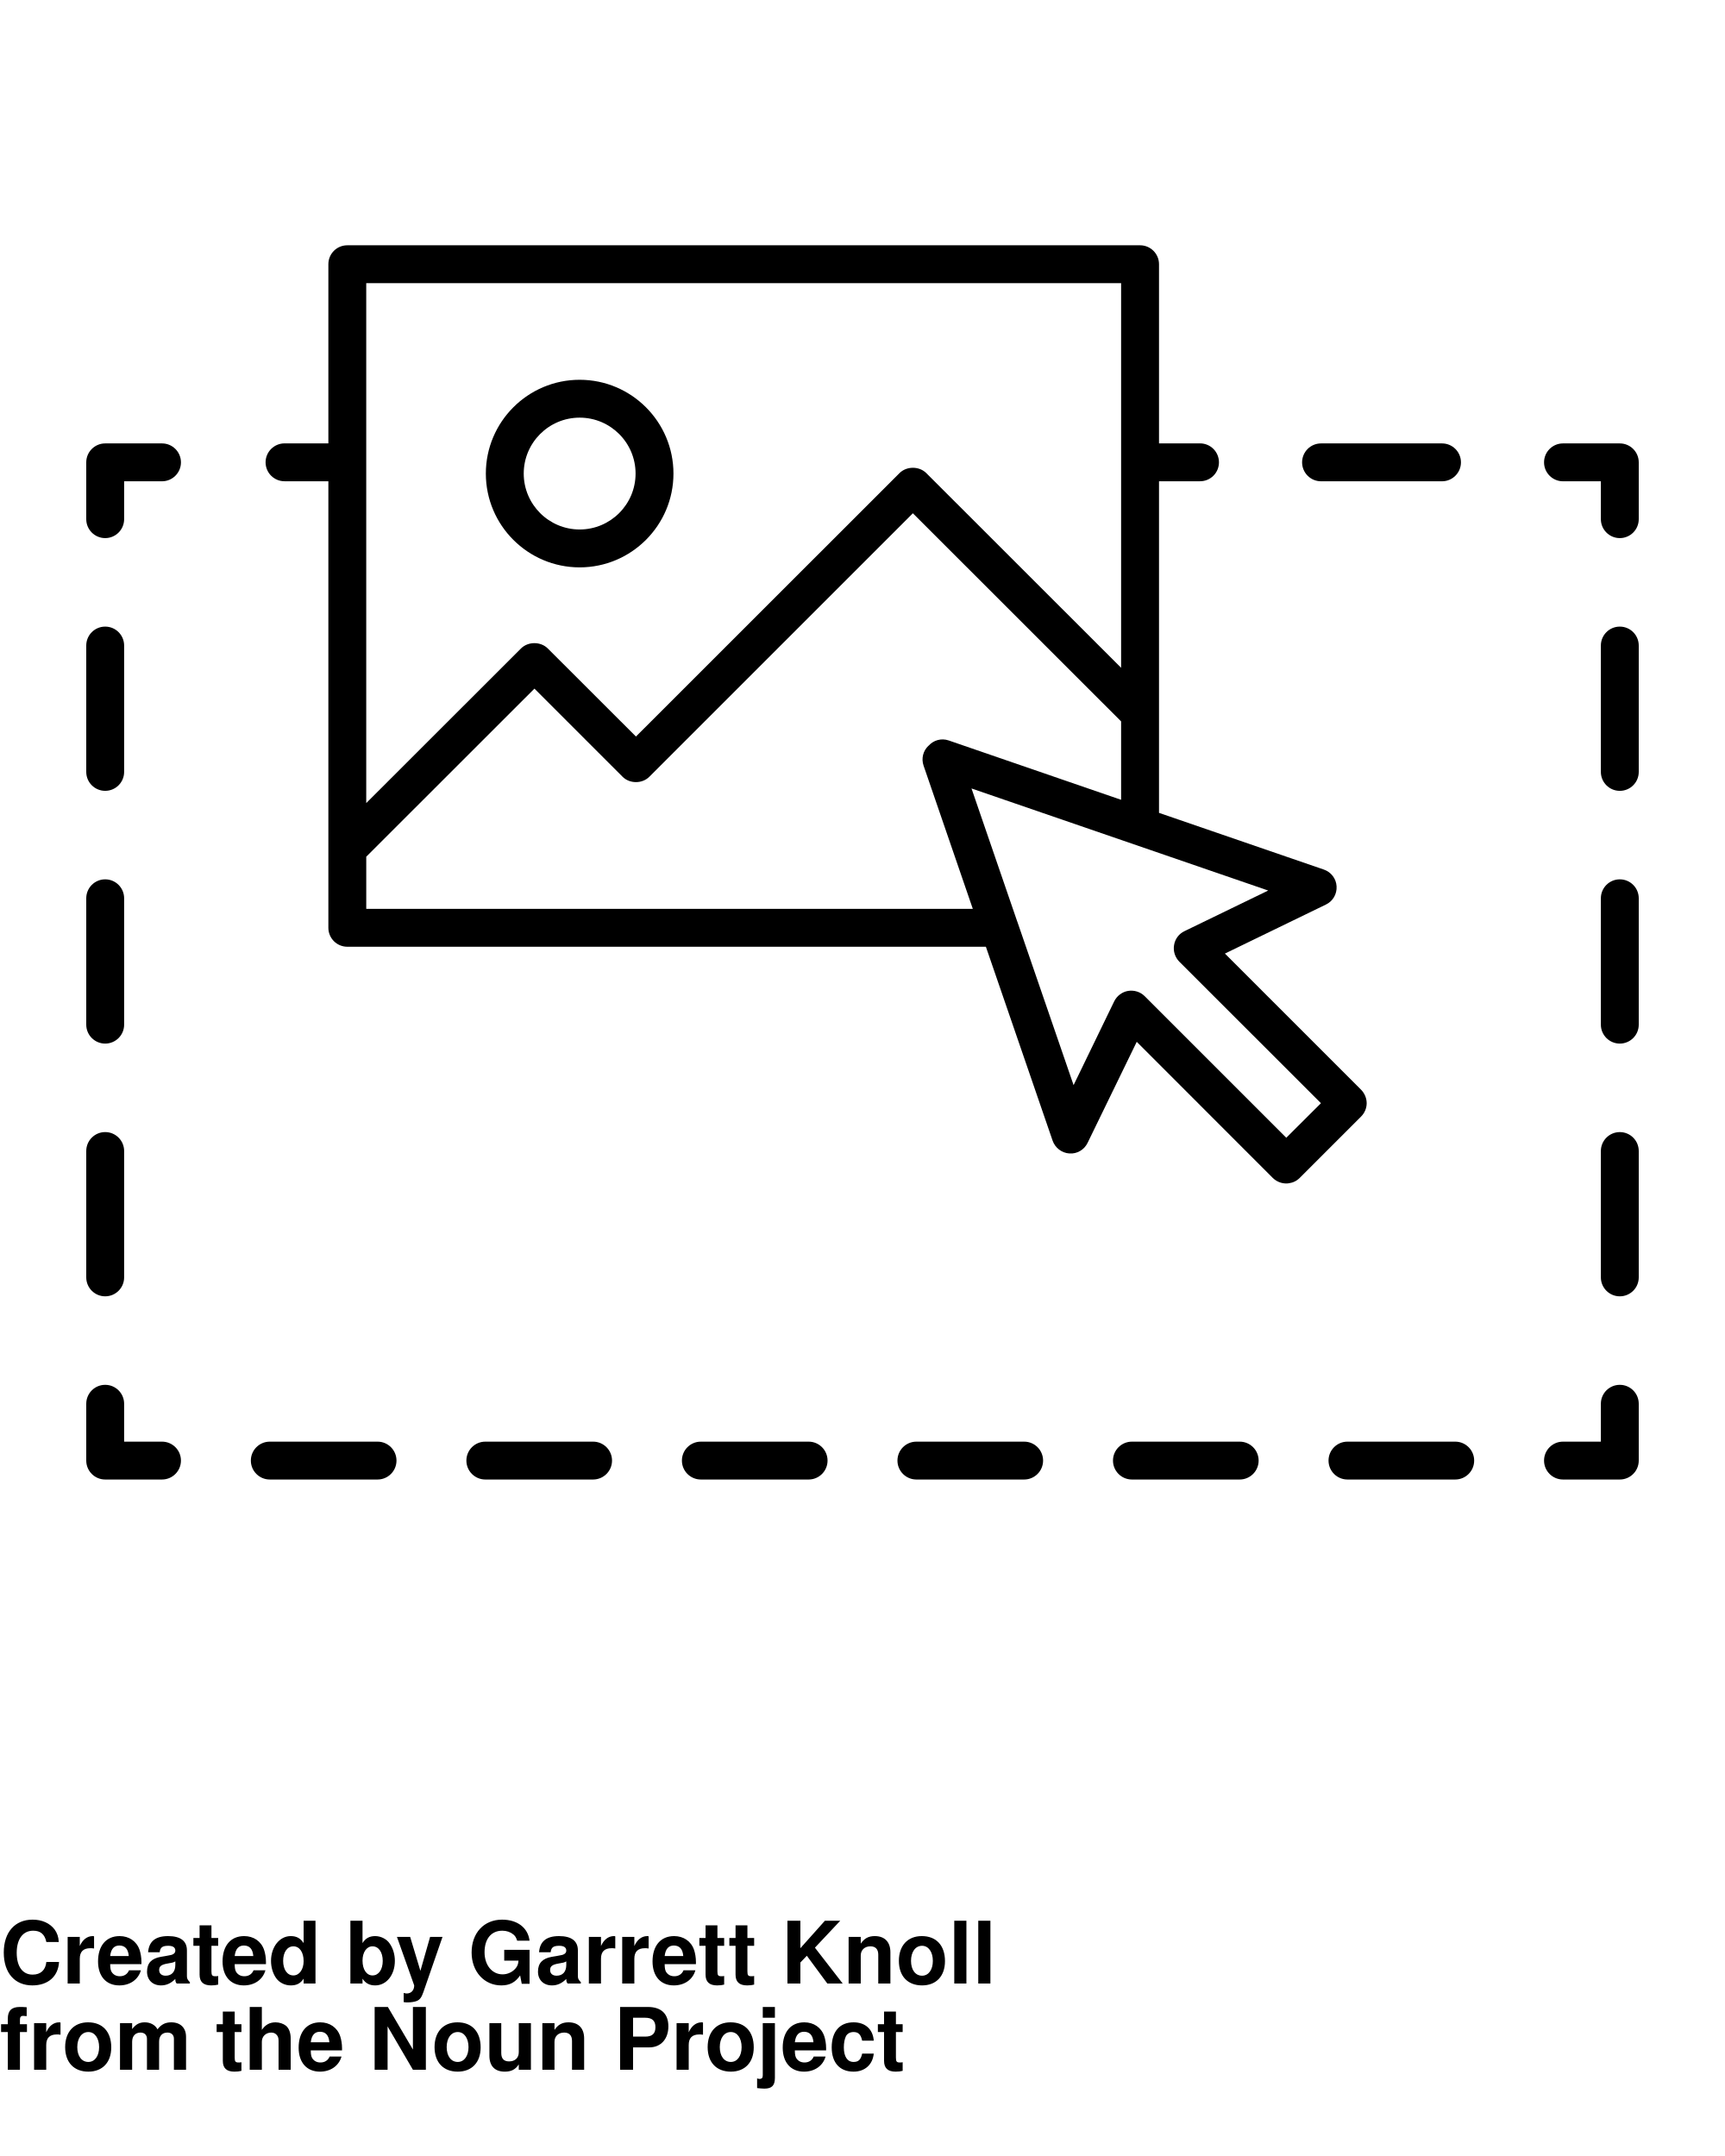
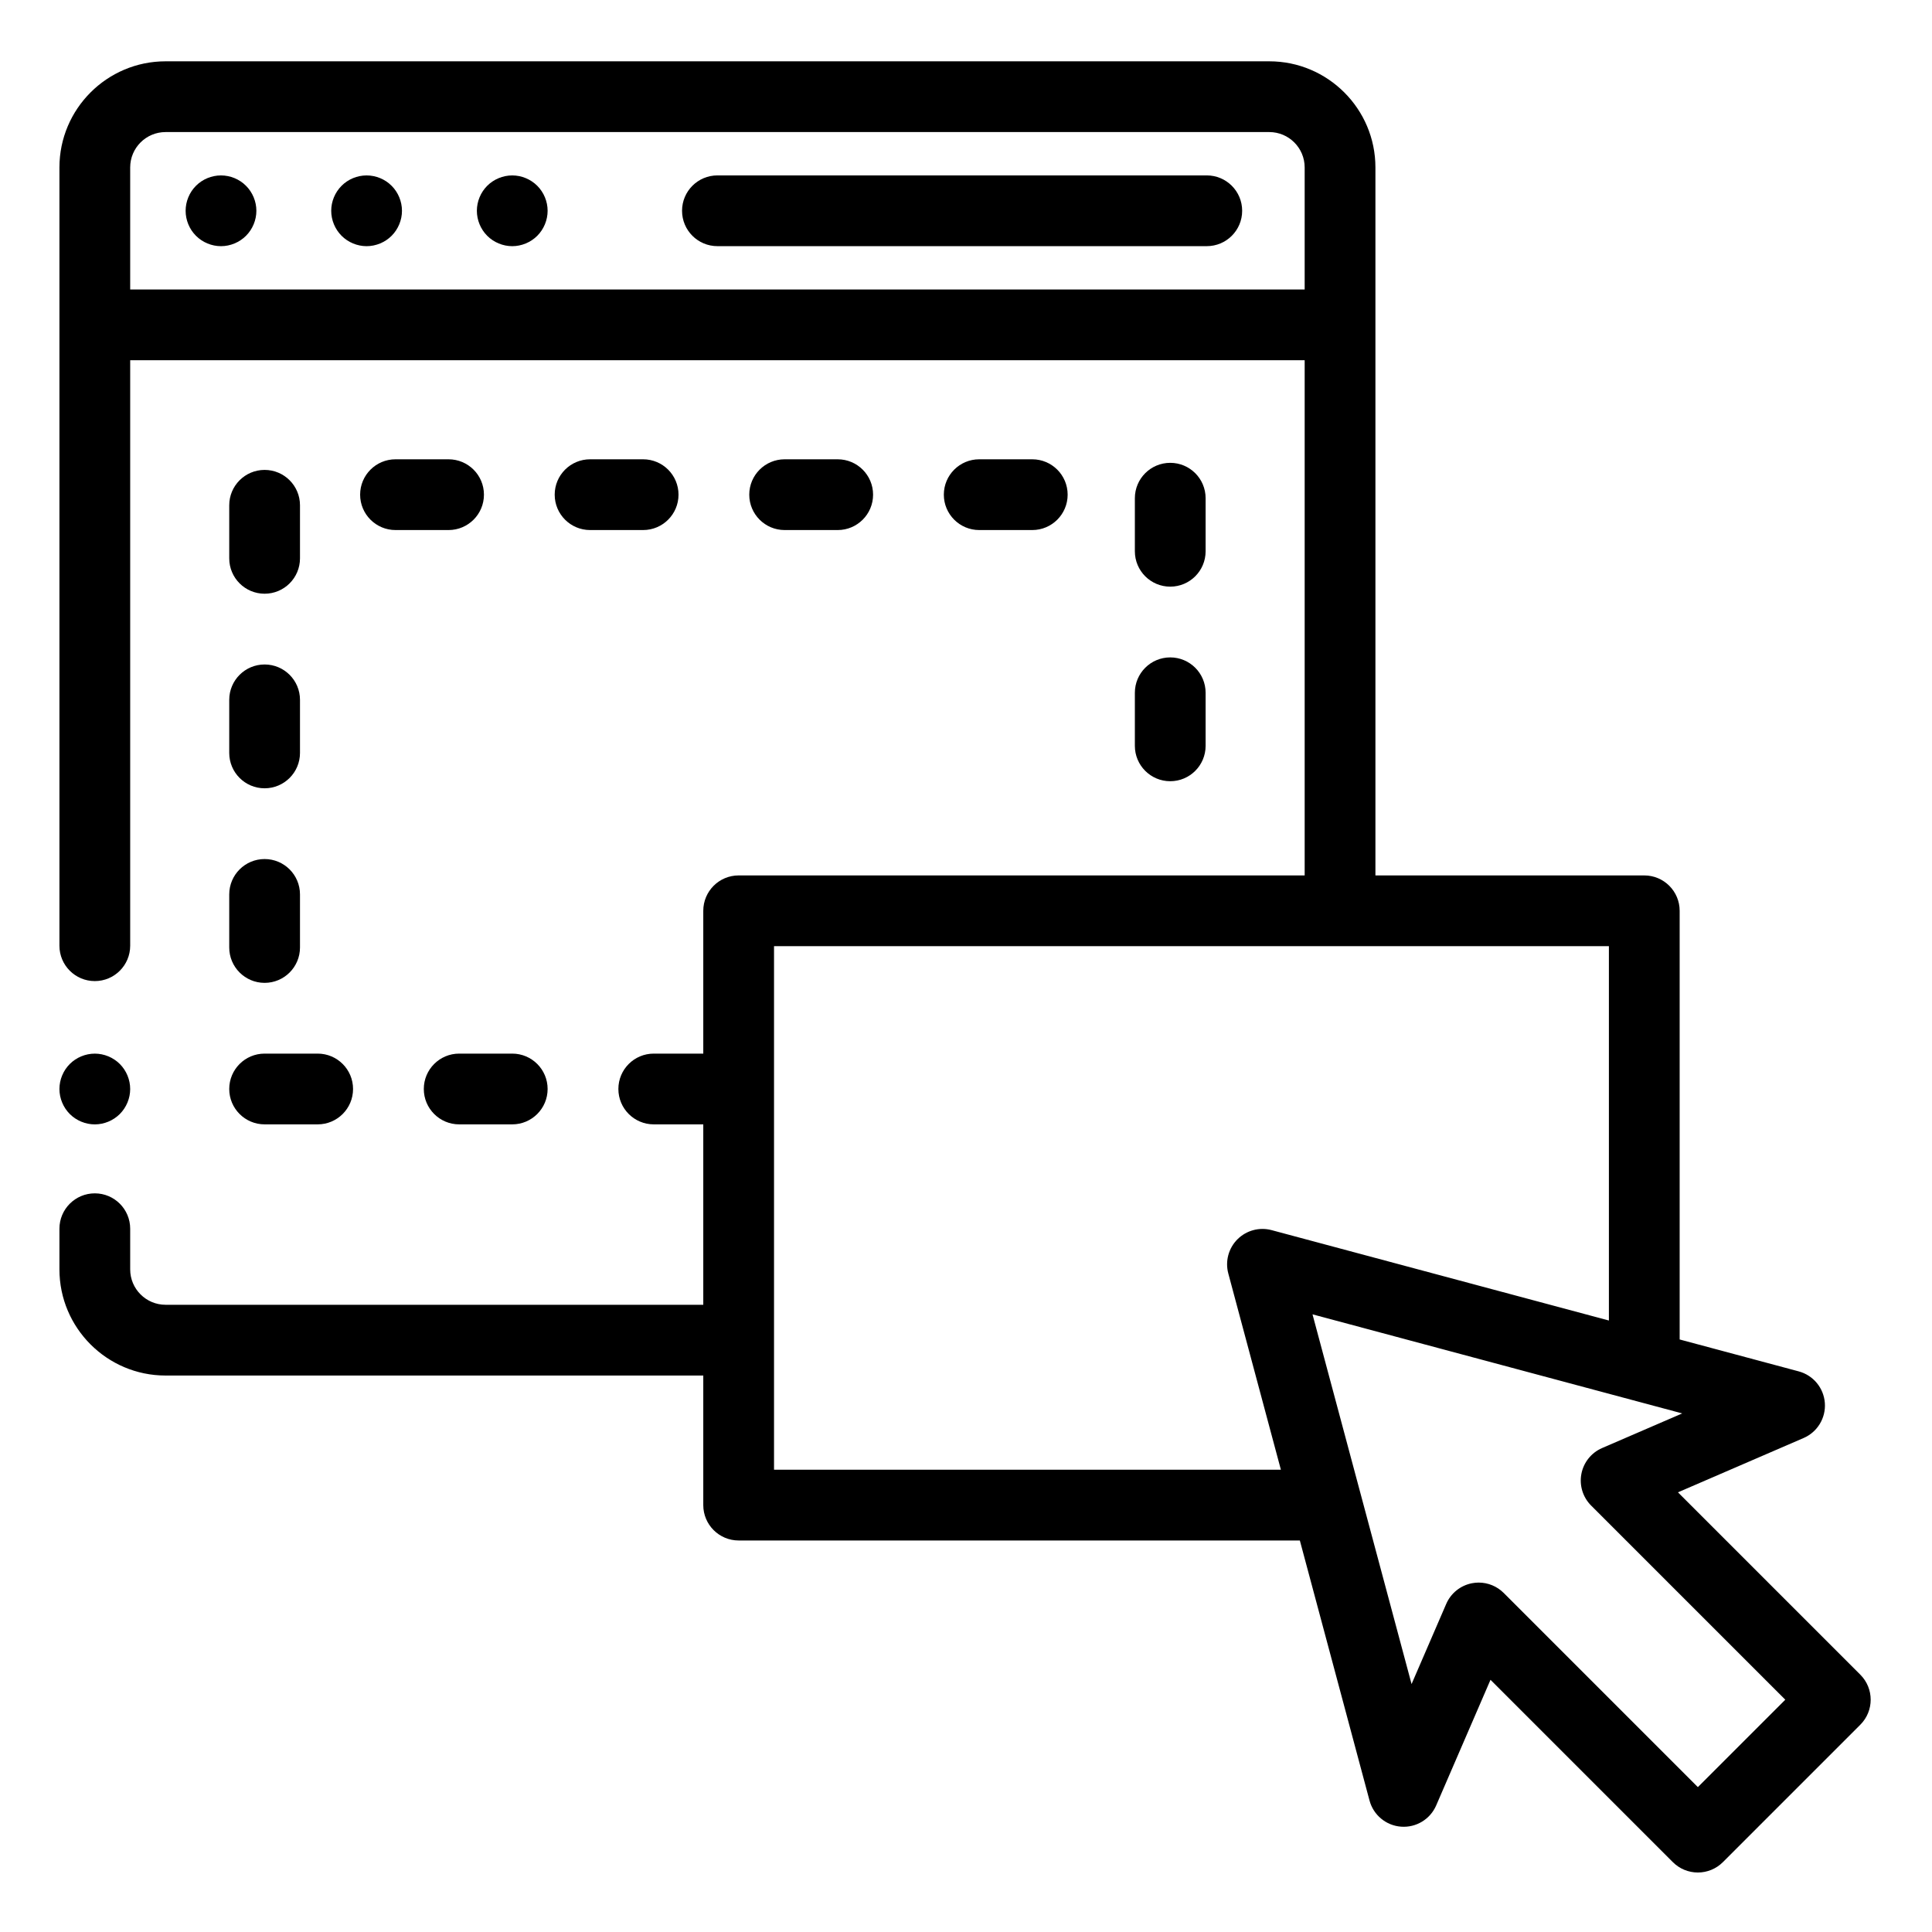
- <svg xmlns="http://www.w3.org/2000/svg" version="1.1" x="0px" y="0px" viewBox="0 0 100 125" enable-background="new 0 0 100 100" xml:space="preserve">
-   <g>
-     <g>
-       <path d="M78.904,63.18l-7.894-7.894l5.858-2.844c0.401-0.192,0.642-0.609,0.615-1.054c-0.022-0.445-0.318-0.829-0.736-0.972    l-9.558-3.288V27.902h2.377c0.609,0,1.098-0.489,1.098-1.098c0-0.604-0.489-1.098-1.098-1.098h-2.377V15.319    c0-0.609-0.494-1.098-1.098-1.098H20.134c-0.609,0-1.098,0.489-1.098,1.098v10.387h-2.542c-0.604,0-1.098,0.494-1.098,1.098    c0,0.609,0.494,1.098,1.098,1.098h2.542v25.89c0,0.604,0.489,1.098,1.098,1.098h37.019l3.87,11.249    c0.148,0.417,0.533,0.708,0.972,0.736c0.445,0.033,0.862-0.214,1.054-0.615l2.849-5.858l7.889,7.895    c0.209,0.203,0.489,0.318,0.78,0.318c0.055,0,0.115-0.005,0.17-0.016c0.033-0.006,0.066-0.011,0.099-0.022    c0.038-0.006,0.077-0.016,0.115-0.033c0.011,0,0.022-0.005,0.033-0.011c0.132-0.055,0.253-0.137,0.357-0.236l3.563-3.563    c0.203-0.203,0.324-0.483,0.324-0.774C79.227,63.669,79.107,63.389,78.904,63.18z M21.232,16.417h43.76v22.3L53.699,27.43    c-0.412-0.412-1.142-0.412-1.554,0L36.867,42.703l-5.111-5.106c-0.412-0.412-1.142-0.412-1.554,0l-8.971,8.965V16.417z     M21.232,52.694V49.67l9.75-9.745l5.111,5.111c0.412,0.412,1.136,0.412,1.548,0L52.92,29.758l12.072,12.067v4.546l-9.997-3.442    c-0.428-0.148-0.884-0.011-1.164,0.307c-0.005,0-0.005,0-0.011,0.005c-0.302,0.285-0.423,0.73-0.28,1.147l2.855,8.306H21.232z     M74.567,65.964l-8.207-8.207c-0.253-0.253-0.609-0.362-0.961-0.307c-0.351,0.06-0.648,0.285-0.807,0.604l-2.355,4.859    l-3.25-9.443c-0.011-0.038-0.022-0.071-0.038-0.104l-2.63-7.653l17.2,5.918l-4.853,2.355c-0.324,0.154-0.549,0.456-0.604,0.807    c-0.06,0.351,0.055,0.708,0.302,0.961l8.213,8.207L74.567,65.964z" />
-       <path d="M75.341,68.297c-0.104,0.104-0.225,0.187-0.357,0.236C75.116,68.478,75.236,68.396,75.341,68.297z" />
-     </g>
-   </g>
-   <g>
-     <g>
-       <path d="M83.595,27.904h-7.013c-0.606,0-1.098-0.492-1.098-1.098s0.492-1.098,1.098-1.098h7.013c0.606,0,1.098,0.492,1.098,1.098    S84.201,27.904,83.595,27.904z" />
-     </g>
-     <g>
-       <path d="M93.902,31.198c-0.606,0-1.098-0.492-1.098-1.098v-2.196h-2.196c-0.606,0-1.098-0.492-1.098-1.098    s0.492-1.098,1.098-1.098h3.294c0.606,0,1.098,0.492,1.098,1.098V30.1C95,30.707,94.508,31.198,93.902,31.198z" />
-     </g>
-     <g>
-       <path d="M93.902,75.158c-0.606,0-1.098-0.492-1.098-1.098v-7.326c0-0.606,0.492-1.098,1.098-1.098S95,66.127,95,66.734v7.326    C95,74.667,94.508,75.158,93.902,75.158z M93.902,60.505c-0.606,0-1.098-0.492-1.098-1.098V52.08c0-0.606,0.492-1.098,1.098-1.098    S95,51.474,95,52.08v7.327C95,60.013,94.508,60.505,93.902,60.505z M93.902,45.852c-0.606,0-1.098-0.492-1.098-1.098v-7.327    c0-0.606,0.492-1.098,1.098-1.098S95,36.821,95,37.427v7.327C95,45.36,94.508,45.852,93.902,45.852z" />
-     </g>
-     <g>
-       <path d="M93.902,85.779h-3.294c-0.606,0-1.098-0.492-1.098-1.098c0-0.606,0.492-1.098,1.098-1.098h2.196v-2.196    c0-0.606,0.492-1.098,1.098-1.098S95,80.781,95,81.387v3.294C95,85.287,94.508,85.779,93.902,85.779z" />
-     </g>
-     <g>
-       <path d="M84.361,85.779h-6.247c-0.606,0-1.098-0.492-1.098-1.098c0-0.606,0.492-1.098,1.098-1.098h6.247    c0.606,0,1.098,0.492,1.098,1.098C85.459,85.287,84.967,85.779,84.361,85.779z M71.866,85.779h-6.247    c-0.606,0-1.098-0.492-1.098-1.098c0-0.606,0.492-1.098,1.098-1.098h6.247c0.606,0,1.098,0.492,1.098,1.098    C72.964,85.287,72.472,85.779,71.866,85.779z M59.371,85.779h-6.247c-0.606,0-1.098-0.492-1.098-1.098    c0-0.606,0.492-1.098,1.098-1.098h6.247c0.606,0,1.098,0.492,1.098,1.098C60.469,85.287,59.977,85.779,59.371,85.779z     M46.876,85.779h-6.247c-0.606,0-1.098-0.492-1.098-1.098c0-0.606,0.492-1.098,1.098-1.098h6.247c0.606,0,1.098,0.492,1.098,1.098    C47.974,85.287,47.483,85.779,46.876,85.779z M34.382,85.779h-6.247c-0.606,0-1.098-0.492-1.098-1.098    c0-0.606,0.492-1.098,1.098-1.098h6.247c0.606,0,1.098,0.492,1.098,1.098C35.48,85.287,34.988,85.779,34.382,85.779z     M21.887,85.779h-6.247c-0.606,0-1.098-0.492-1.098-1.098c0-0.606,0.492-1.098,1.098-1.098h6.247c0.606,0,1.098,0.492,1.098,1.098    C22.985,85.287,22.493,85.779,21.887,85.779z" />
-     </g>
-     <g>
-       <path d="M9.392,85.779H6.098C5.492,85.779,5,85.287,5,84.681v-3.294c0-0.606,0.492-1.098,1.098-1.098s1.098,0.492,1.098,1.098    v2.196h2.196c0.606,0,1.098,0.492,1.098,1.098C10.49,85.287,9.998,85.779,9.392,85.779z" />
-     </g>
-     <g>
-       <path d="M6.098,75.158C5.492,75.158,5,74.667,5,74.06v-7.327c0-0.606,0.492-1.098,1.098-1.098s1.098,0.492,1.098,1.098v7.327    C7.196,74.667,6.704,75.158,6.098,75.158z M6.098,60.505C5.492,60.505,5,60.013,5,59.407V52.08c0-0.606,0.492-1.098,1.098-1.098    s1.098,0.492,1.098,1.098v7.327C7.196,60.013,6.704,60.505,6.098,60.505z M6.098,45.851C5.492,45.851,5,45.36,5,44.753v-7.326    c0-0.606,0.492-1.098,1.098-1.098s1.098,0.492,1.098,1.098v7.326C7.196,45.36,6.704,45.851,6.098,45.851z" />
-     </g>
-     <g>
-       <path d="M6.098,31.198C5.492,31.198,5,30.707,5,30.1v-3.294c0-0.606,0.492-1.098,1.098-1.098h3.294    c0.606,0,1.098,0.492,1.098,1.098s-0.492,1.098-1.098,1.098H7.196V30.1C7.196,30.707,6.704,31.198,6.098,31.198z" />
-     </g>
-   </g>
-   <g>
-     <g>
-       <path d="M33.603,32.895c-2.999,0-5.438-2.44-5.438-5.438c0-2.999,2.44-5.438,5.438-5.438s5.438,2.44,5.438,5.438    C39.041,30.455,36.602,32.895,33.603,32.895z M33.603,24.214c-1.788,0-3.242,1.455-3.242,3.242c0,1.788,1.455,3.242,3.242,3.242    c1.788,0,3.242-1.455,3.242-3.242C36.845,25.669,35.391,24.214,33.603,24.214z" />
-     </g>
-   </g>
-   <text x="0" y="115" fill="#000000" font-size="5px" font-weight="bold" font-family="'Helvetica Neue', Helvetica, Arial-Unicode, Arial, Sans-serif">Created by Garrett Knoll</text>
-   <text x="0" y="120" fill="#000000" font-size="5px" font-weight="bold" font-family="'Helvetica Neue', Helvetica, Arial-Unicode, Arial, Sans-serif">from the Noun Project</text>
+ <svg xmlns="http://www.w3.org/2000/svg" height="682pt" viewBox="-21 -21 682.666 682" width="682pt">
+   <path d="m60 313.457c0 6.906 5.594 12.5 12.5 12.5 6.902 0 12.5-5.594 12.5-12.5v-18.75c0-6.902-5.598-12.5-12.5-12.5-6.906 0-12.5 5.598-12.5 12.5zm0 0" />
+   <path d="m72.5 188.457c6.902 0 12.5-5.594 12.5-12.5v-18.75c0-6.902-5.598-12.5-12.5-12.5-6.906 0-12.5 5.598-12.5 12.5v18.75c0 6.906 5.594 12.5 12.5 12.5zm0 0" />
+   <path d="m60 244.707c0 6.906 5.594 12.5 12.5 12.5 6.902 0 12.5-5.594 12.5-12.5v-18.75c0-6.902-5.598-12.5-12.5-12.5-6.906 0-12.5 5.598-12.5 12.5zm0 0" />
+   <path d="m72.5 375.957h18.75c6.902 0 12.5-5.594 12.5-12.5 0-6.902-5.598-12.5-12.5-12.5h-18.75c-6.906 0-12.5 5.598-12.5 12.5 0 6.906 5.594 12.5 12.5 12.5zm0 0" />
+   <path d="m392.5 185.957c6.902 0 12.5-5.594 12.5-12.5v-18.75c0-6.902-5.598-12.5-12.5-12.5-6.906 0-12.5 5.598-12.5 12.5v18.75c0 6.906 5.594 12.5 12.5 12.5zm0 0" />
+   <path d="m343.75 165.957c6.902 0 12.5-5.594 12.5-12.5 0-6.902-5.598-12.5-12.5-12.5h-18.75c-6.906 0-12.5 5.598-12.5 12.5 0 6.906 5.594 12.5 12.5 12.5zm0 0" />
+   <path d="m137.5 140.957h-18.75c-6.906 0-12.5 5.598-12.5 12.5 0 6.906 5.594 12.5 12.5 12.5h18.75c6.902 0 12.5-5.594 12.5-12.5 0-6.902-5.598-12.5-12.5-12.5zm0 0" />
+   <path d="m275 165.957c6.902 0 12.5-5.594 12.5-12.5 0-6.902-5.598-12.5-12.5-12.5h-18.75c-6.906 0-12.5 5.598-12.5 12.5 0 6.906 5.594 12.5 12.5 12.5zm0 0" />
+   <path d="m380 242.207c0 6.906 5.594 12.5 12.5 12.5 6.902 0 12.5-5.594 12.5-12.5v-18.75c0-6.902-5.598-12.5-12.5-12.5-6.906 0-12.5 5.598-12.5 12.5zm0 0" />
+   <path d="m206.25 165.957c6.902 0 12.5-5.594 12.5-12.5 0-6.902-5.598-12.5-12.5-12.5h-18.75c-6.906 0-12.5 5.598-12.5 12.5 0 6.906 5.594 12.5 12.5 12.5zm0 0" />
+   <path d="m128.75 363.457c0 6.906 5.594 12.5 12.5 12.5h18.75c6.902 0 12.5-5.594 12.5-12.5 0-6.902-5.598-12.5-12.5-12.5h-18.75c-6.906 0-12.5 5.598-12.5 12.5zm0 0" />
+   <path d="m405.414 40.645h-172.914c-6.906 0-12.5 5.598-12.5 12.5 0 6.906 5.594 12.5 12.5 12.5h172.914c6.906 0 12.5-5.594 12.5-12.5 0-6.902-5.594-12.5-12.5-12.5zm0 0" />
+   <path d="m108.535 40.652c-3.285 0-6.508 1.32-8.832 3.66-2.332 2.324-3.668 5.539-3.668 8.84 0 3.285 1.336 6.512 3.668 8.836 2.324 2.324 5.547 3.664 8.832 3.664 3.289 0 6.512-1.34 8.836-3.664 2.324-2.324 3.664-5.551 3.664-8.836 0-3.301-1.332-6.516-3.664-8.84-2.324-2.34-5.535-3.66-8.836-3.66zm0 0" />
+   <path d="m57.09 40.652c-3.293 0-6.516 1.32-8.84 3.66-2.336 2.324-3.66 5.551-3.66 8.84 0 3.285 1.324 6.512 3.66 8.836 2.324 2.324 5.539 3.664 8.84 3.664 3.285 0 6.5-1.34 8.832-3.664 2.324-2.324 3.668-5.551 3.668-8.836 0-3.289-1.34-6.516-3.668-8.84-2.332-2.34-5.547-3.66-8.832-3.66zm0 0" />
+   <path d="m160 40.652c-3.285 0-6.516 1.336-8.84 3.66-2.324 2.324-3.66 5.539-3.66 8.84 0 3.285 1.336 6.512 3.66 8.836 2.324 2.324 5.555 3.664 8.84 3.664s6.512-1.34 8.836-3.664c2.324-2.324 3.664-5.551 3.664-8.836 0-3.301-1.34-6.516-3.664-8.84-2.324-2.324-5.551-3.66-8.836-3.66zm0 0" />
+   <path d="m12.5 375.965c3.285 0 6.512-1.34 8.836-3.664 2.324-2.324 3.664-5.551 3.664-8.836 0-3.289-1.34-6.516-3.664-8.84-2.324-2.324-5.551-3.66-8.836-3.66s-6.516 1.336-8.84 3.66c-2.324 2.324-3.66 5.551-3.66 8.84 0 3.285 1.336 6.512 3.66 8.836 2.324 2.324 5.555 3.664 8.84 3.664zm0 0" />
+   <path d="m636.336 570.41-64.434-64.434 44.395-19.191c4.883-2.109 7.898-7.082 7.508-12.383-.391-5.309-4.094-9.785-9.234-11.164l-42.07-11.273v-151.469c0-6.906-5.598-12.5-12.5-12.5h-95v-250.164c0-20.676-16.82-37.5-37.5-37.5h-390c-20.68 0-37.5 16.824-37.5 37.5v275c0 6.906 5.594 12.5 12.5 12.5 6.902 0 12.5-5.594 12.5-12.5v-206.875h415v182.039h-200c-6.906 0-12.5 5.594-12.5 12.5v50.461h-17.5c-6.906 0-12.5 5.598-12.5 12.5 0 6.906 5.594 12.5 12.5 12.5h17.5v63.75h-190c-6.895 0-12.5-5.605-12.5-12.5v-14.375c0-6.902-5.598-12.5-12.5-12.5-6.906 0-12.5 5.598-12.5 12.5v14.375c0 20.68 16.82 37.5 37.5 37.5h190v45.785c0 6.902 5.594 12.5 12.5 12.5h198.297l24.621 91.895c1.379 5.137 5.855 8.844 11.164 9.23 5.301.395 10.273-2.621 12.387-7.504l19.195-44.395 64.434 64.434c2.344 2.344 5.523 3.66 8.836 3.66 3.316 0 6.496-1.316 8.84-3.66l48.562-48.562c4.883-4.883 4.883-12.797 0-17.68zm-611.336-489.453v-43.125c0-6.895 5.605-12.5 12.5-12.5h390c6.895 0 12.5 5.605 12.5 12.5v43.125zm227.5 417.035v-184.996h295v132.27l-119.176-31.934c-4.316-1.156-8.914.078-12.074 3.238-3.156 3.152-4.391 7.758-3.234 12.074l18.582 69.348zm326.434 112.145-68.605-68.609c-2.371-2.363-5.555-3.66-8.84-3.66-.777 0-1.562.074-2.344.223-4.066.777-7.484 3.516-9.129 7.316l-12.242 28.32-35.004-130.641 130.637 35.008-28.312 12.238c-3.801 1.641-6.539 5.059-7.316 9.125-.777 4.07.508 8.258 3.438 11.188l68.609 68.609zm0 0" />
</svg>
